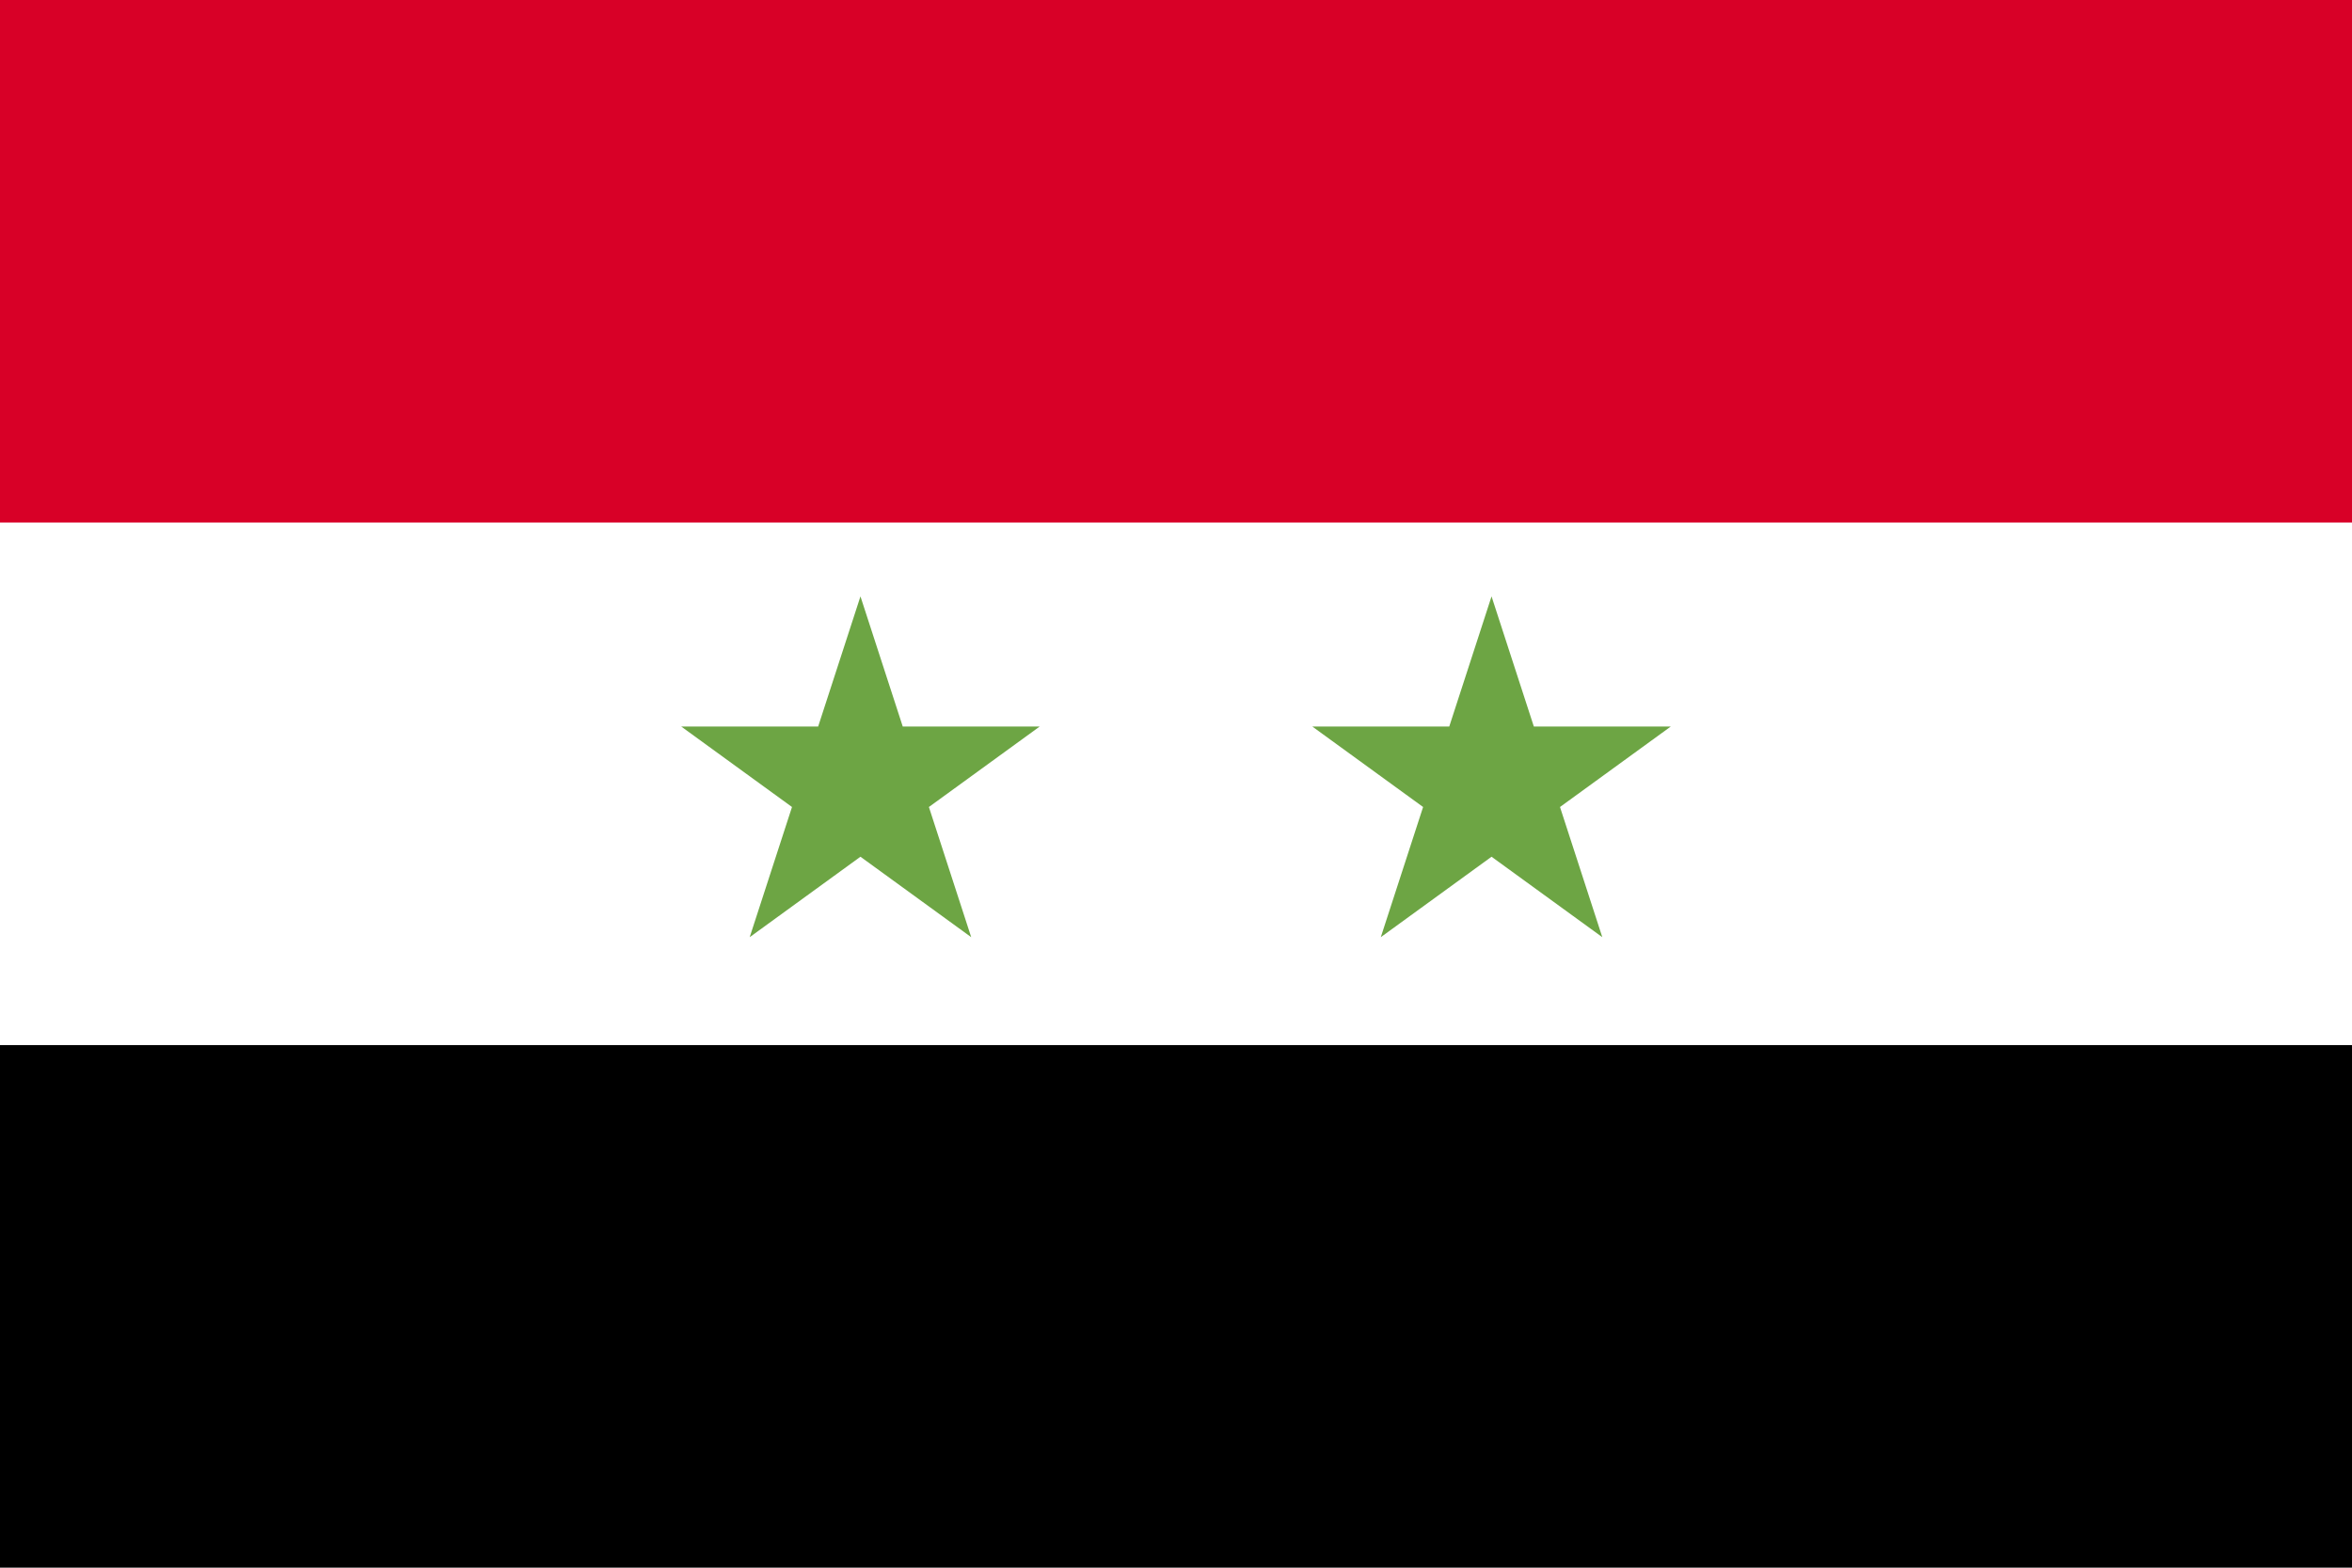
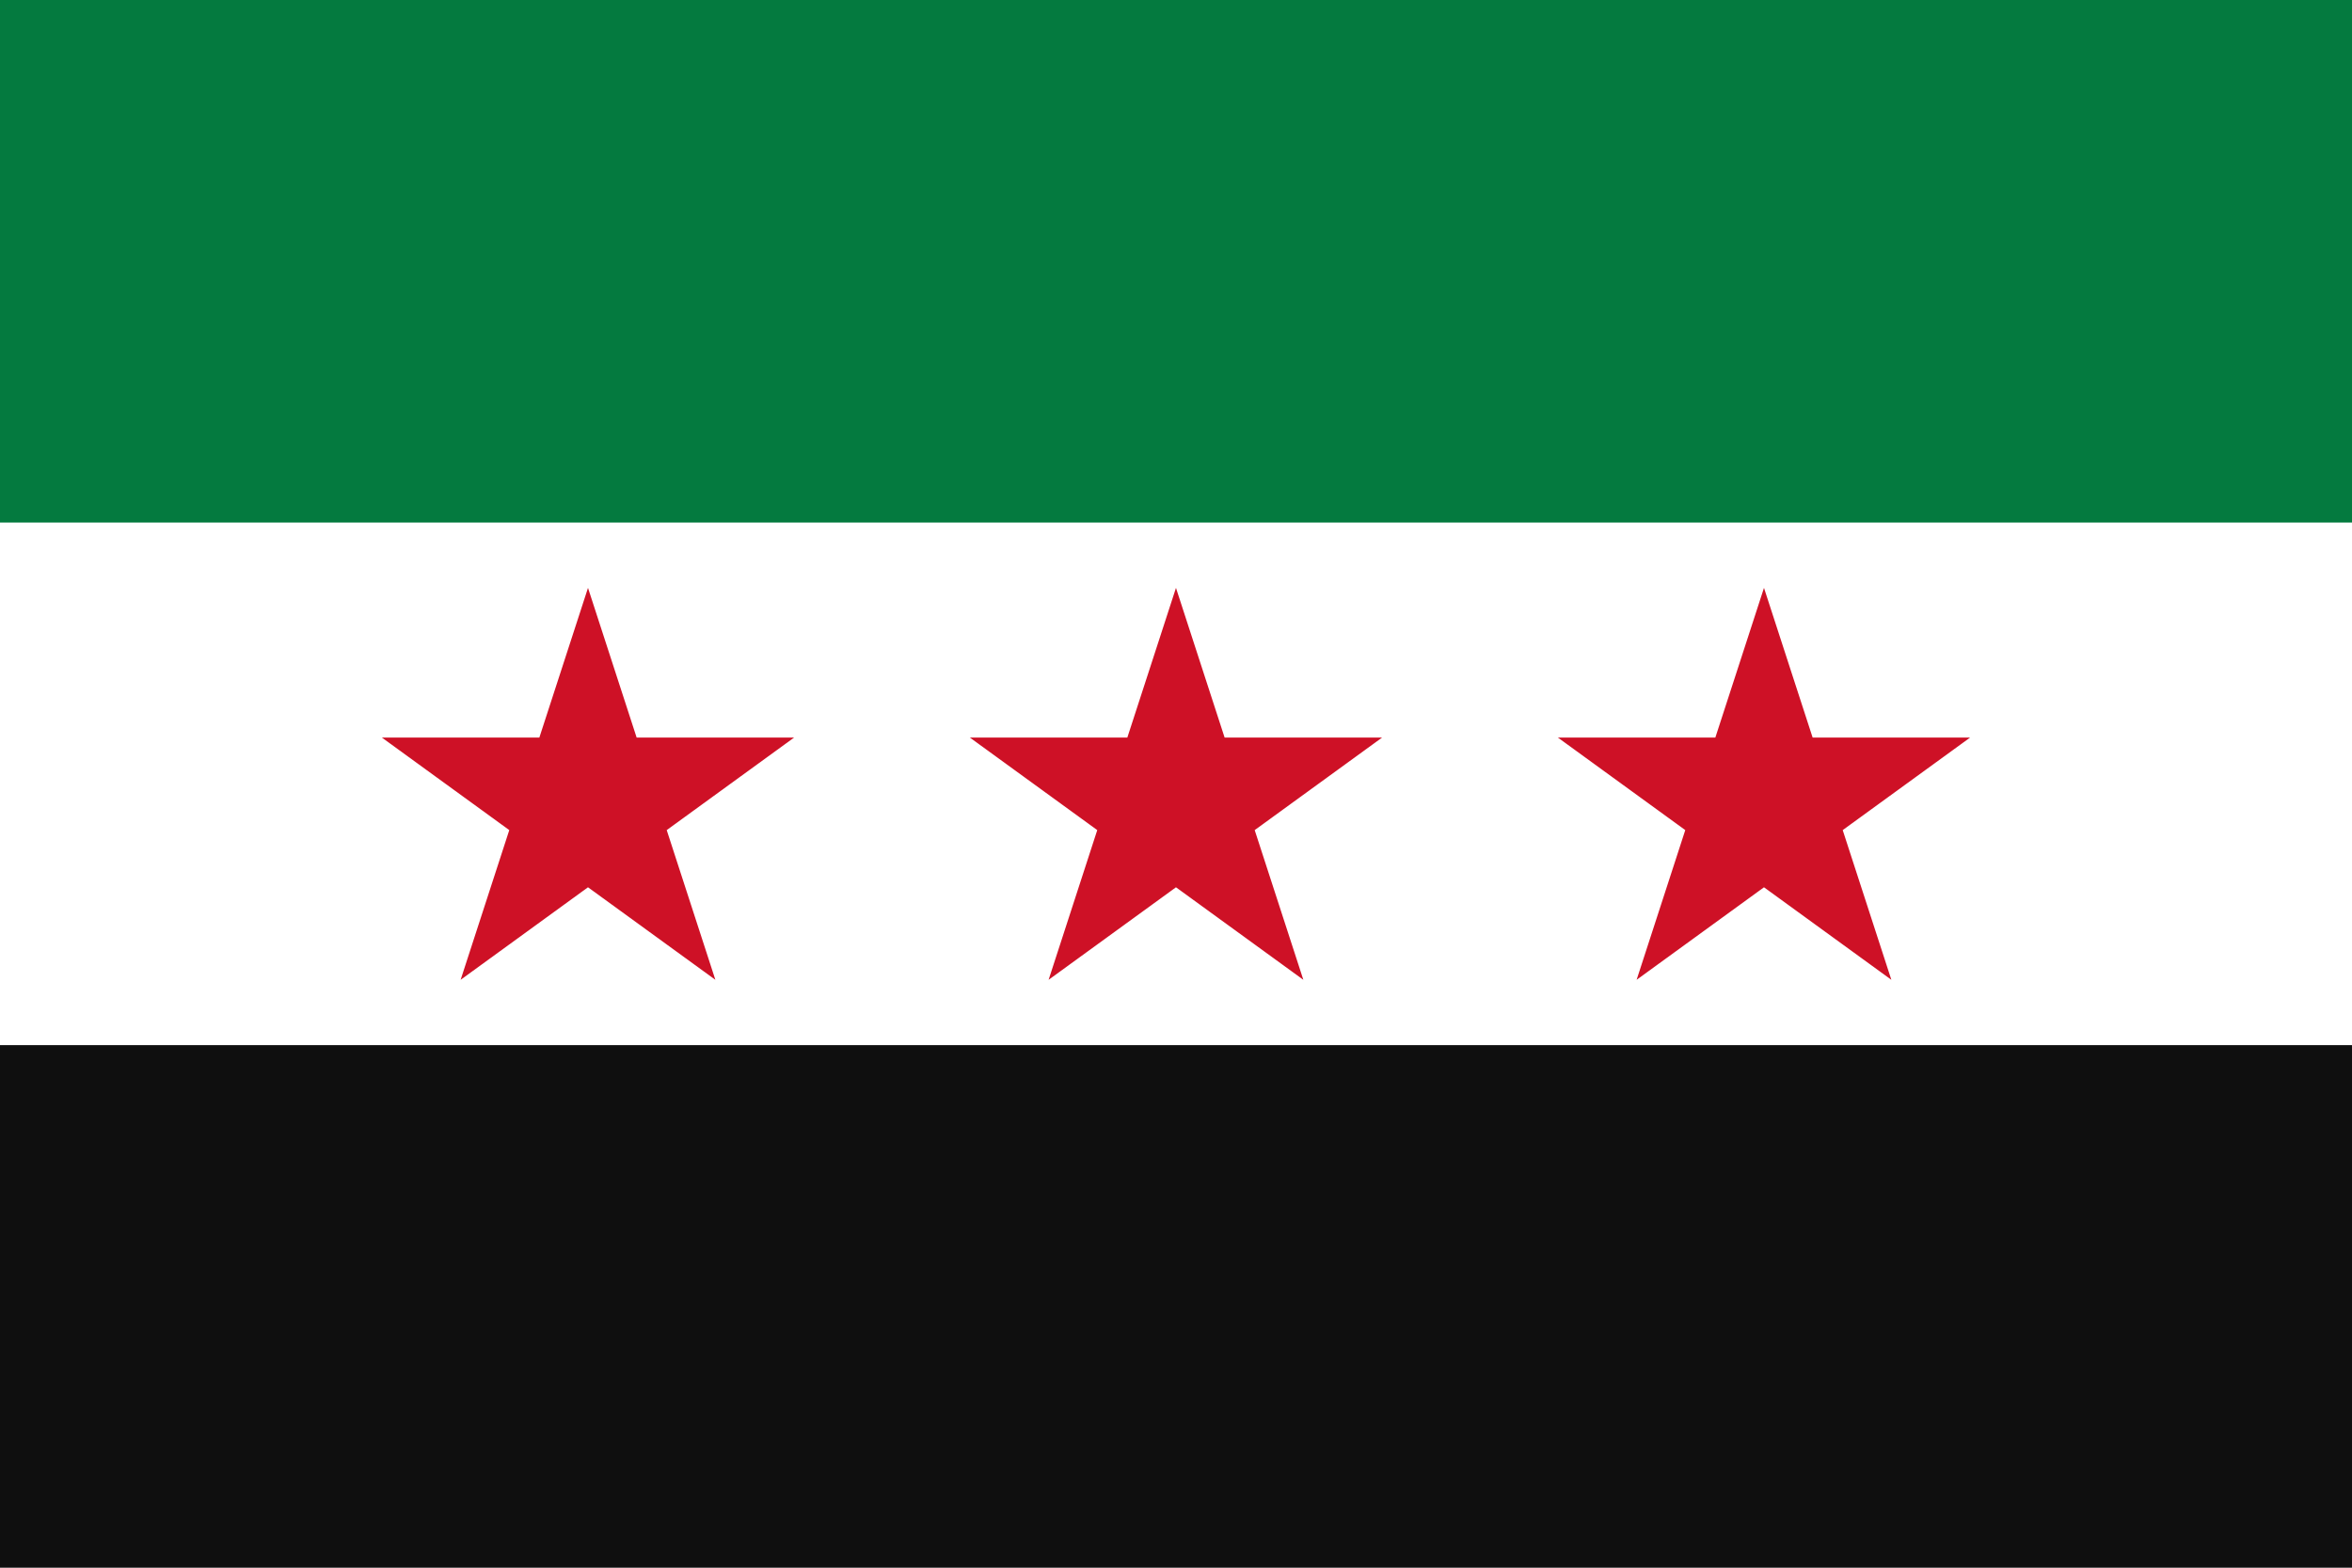
- <svg xmlns="http://www.w3.org/2000/svg" viewBox="0 85.333 512 341.333">
-   <path fill="#FFF" d="M0 85.331h512v341.337H0z" />
-   <path fill="#D80027" d="M0 85.331h512v113.775H0z" />
-   <path d="M0 312.882h512v113.775H0z" />
-   <g fill="#6DA544">
-     <path d="m187.31 215.184 9.208 28.341h29.802l-24.11 17.518 9.209 28.342-24.109-17.516-24.11 17.516 9.209-28.342-24.109-17.518h29.801zM324.69 215.184l9.209 28.341H363.7l-24.109 17.518 9.209 28.342-24.11-17.516-24.109 17.516 9.209-28.342-24.11-17.518h29.802z" />
-   </g>
+ <svg xmlns="http://www.w3.org/2000/svg" viewBox="0 0 900 600">
+   <path d="M0 0h900v600H0z" fill="#0f0f0f" />
+   <path d="M0 0h900v400H0z" fill="#fff" />
+   <path d="M0 0h900v200H0z" fill="#047a3f" />
+   <path d="m176.26 375 48.738-150 48.738 150-127.6-92.705h157.72M626.256 375l48.738-150 48.738 150-127.6-92.705h157.72M401.252 375l48.738-150 48.738 150-127.6-92.705h157.72" fill="#ce1126" />
</svg>
